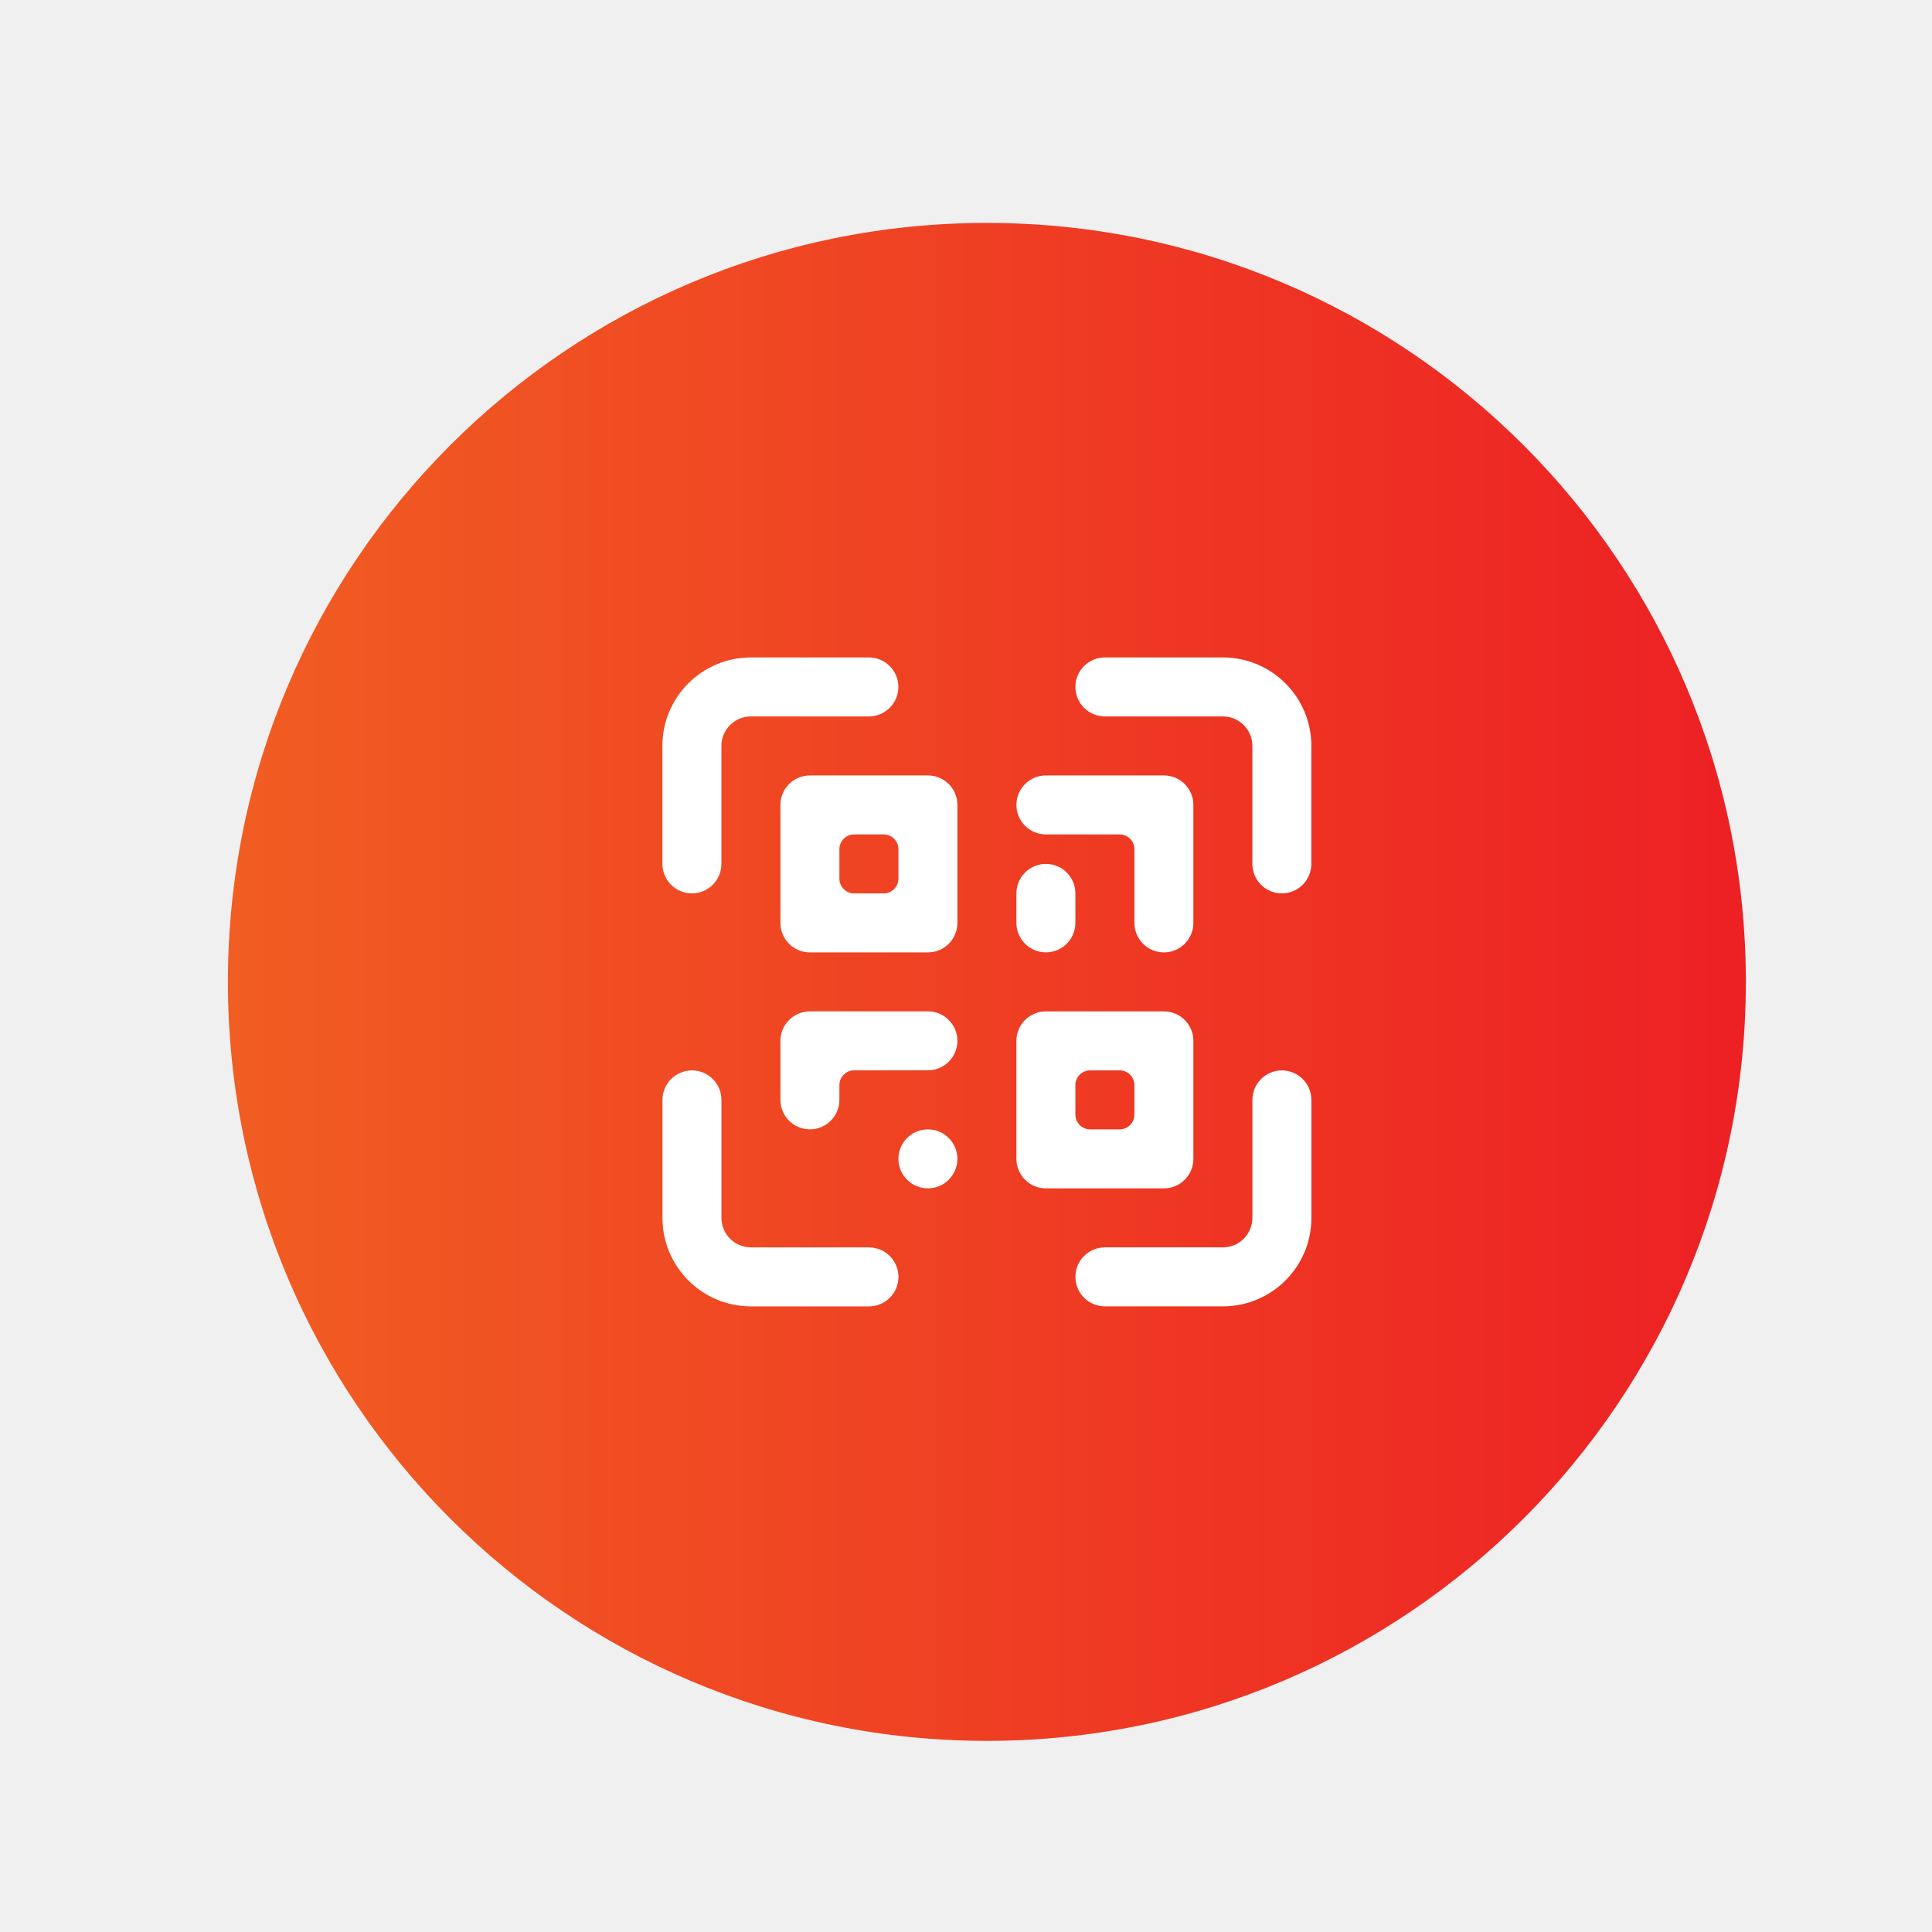
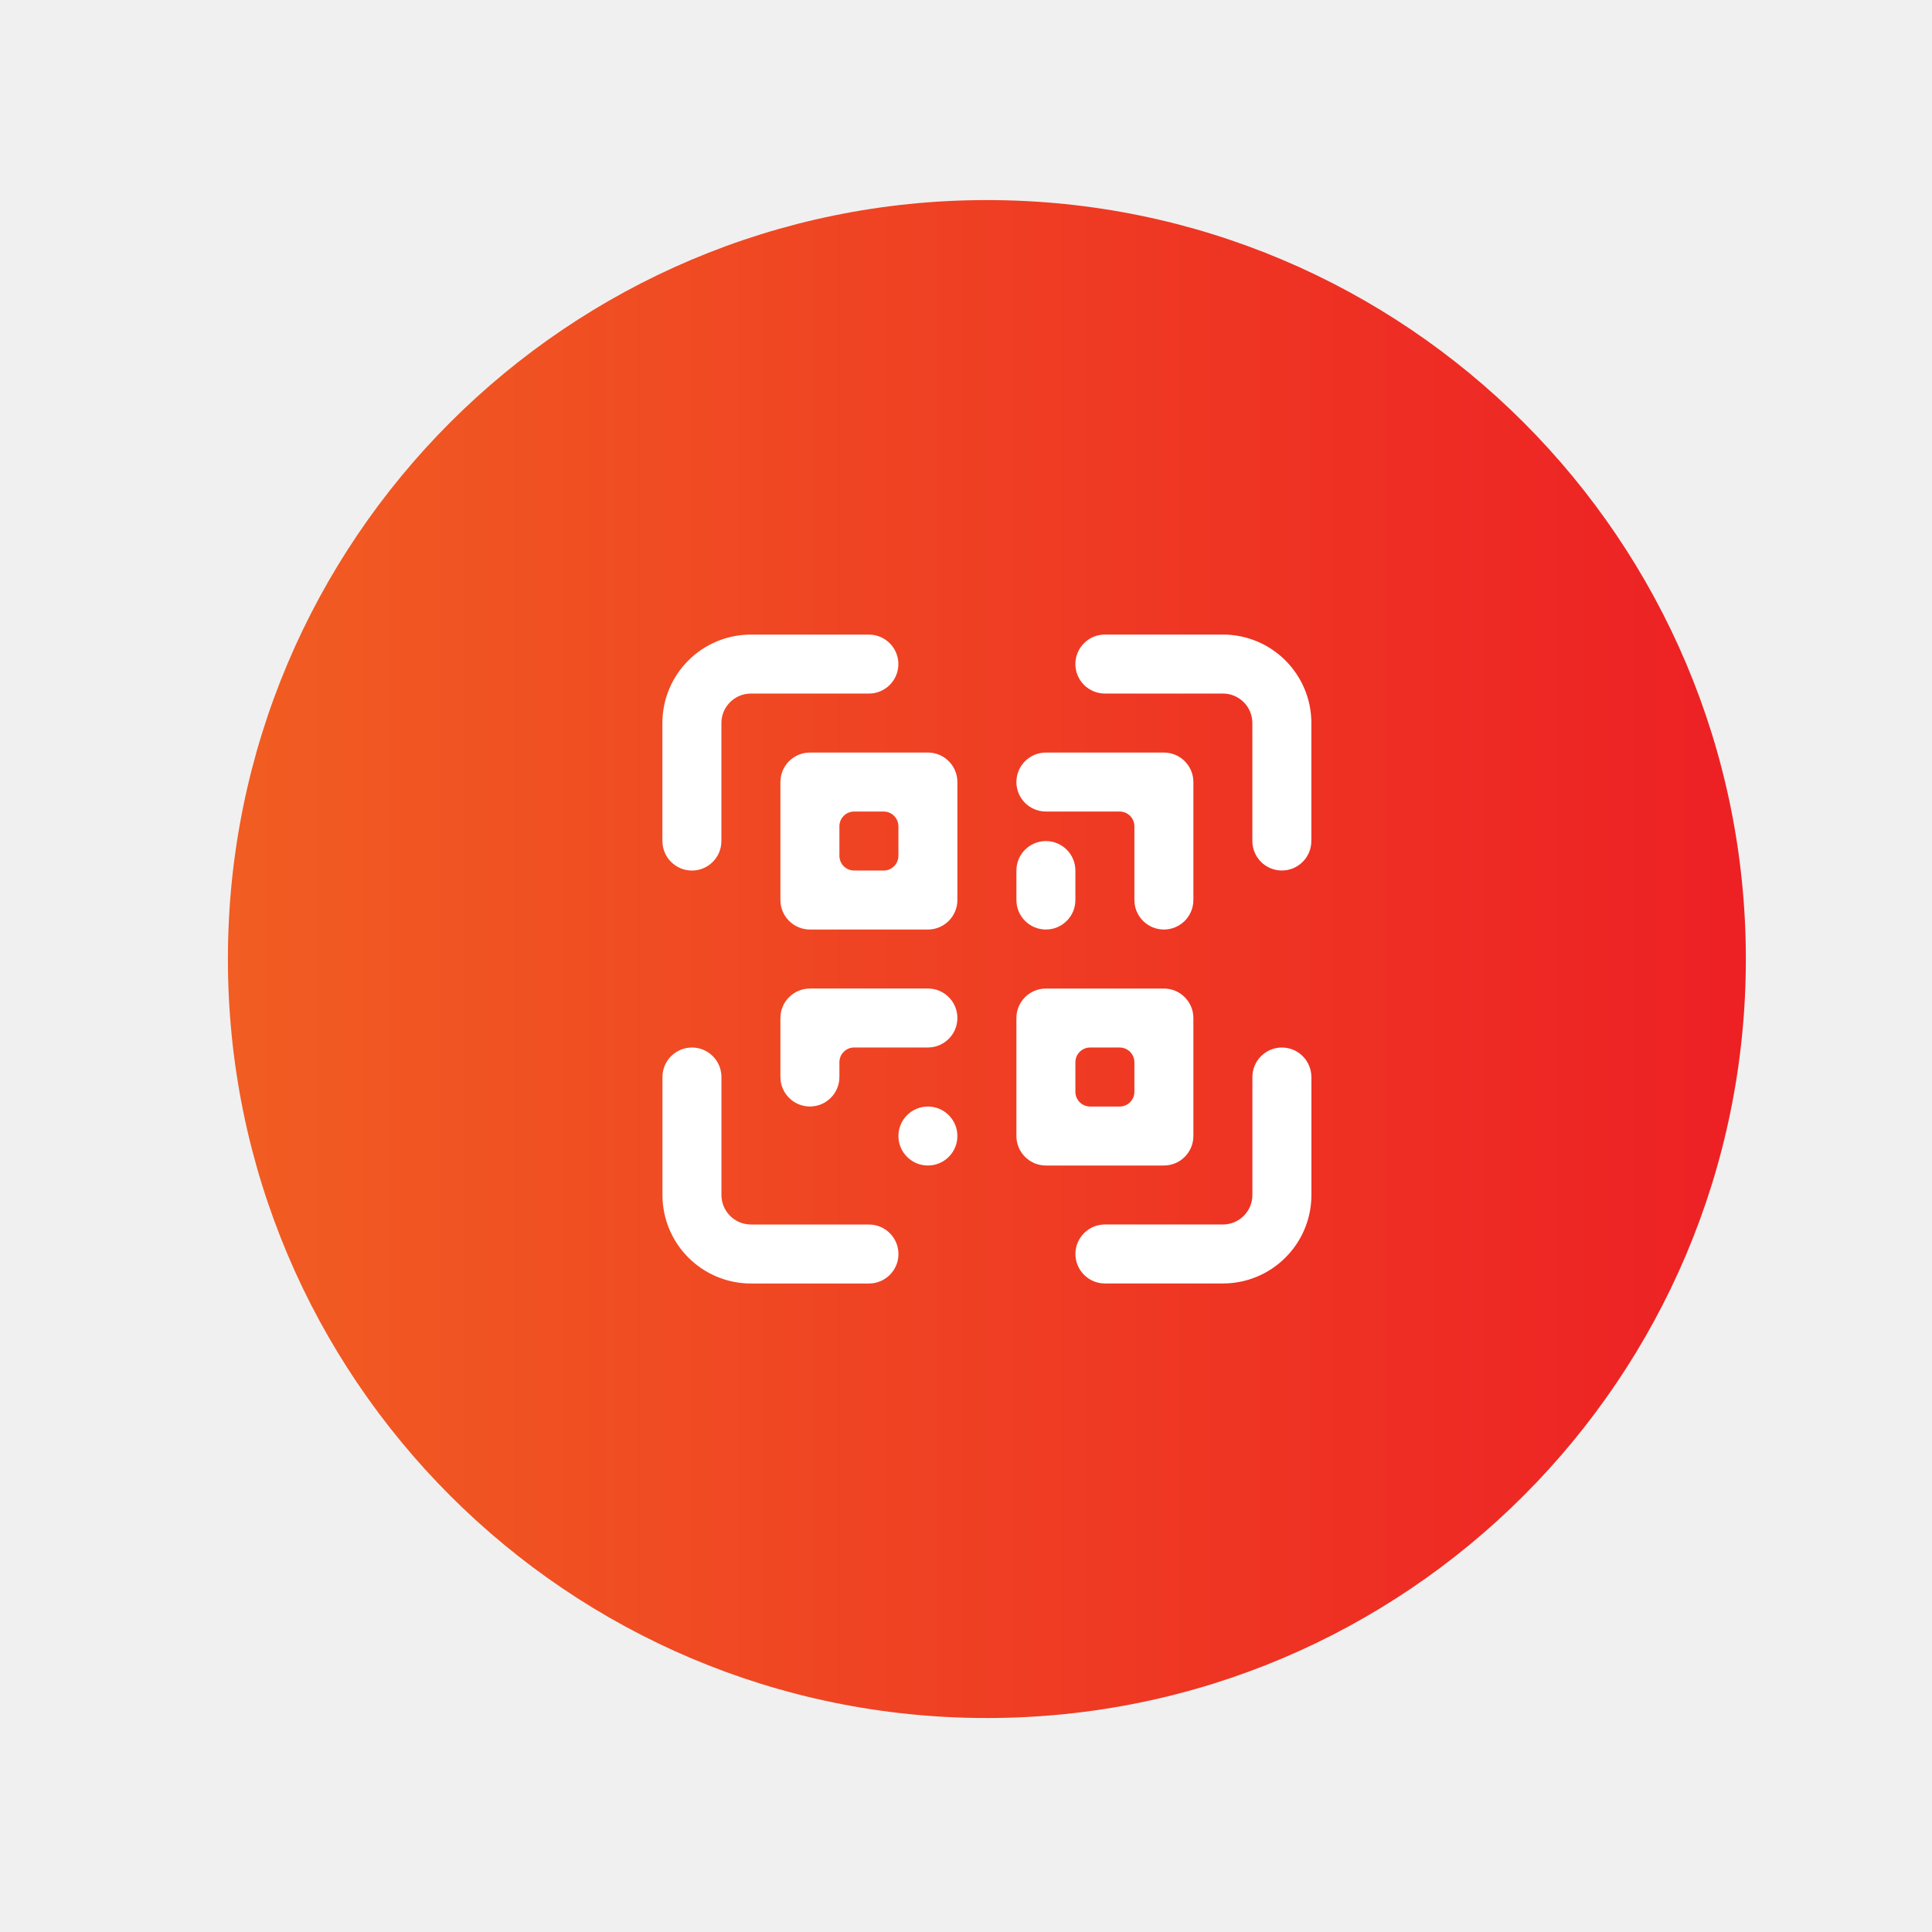
- <svg xmlns="http://www.w3.org/2000/svg" version="1.1" x="0px" y="0px" viewBox="0 0 511.68 511.68" style="enable-background:new 0 0 511.68 511.68;" xml:space="preserve">
-   <style type="text/css">
- 	.st0{display:none;}
- 	.st1{fill:url(#SVGID_1_);}
- 	.st2{fill:none;stroke:#FFFFFF;stroke-width:15;stroke-miterlimit:10;}
- 	.st3{fill:#FFFFFF;}
- 	.st4{fill:none;stroke:#FFFFFF;stroke-width:9;stroke-miterlimit:10;}
- 	.st5{fill:url(#SVGID_00000130639584752245614430000017464949180959987347_);}
- 	.st6{fill:none;stroke:#FFFFFF;stroke-width:15;stroke-linecap:round;stroke-linejoin:round;stroke-miterlimit:10;}
- 	.st7{fill:none;stroke:#FFFFFF;stroke-width:10;stroke-linecap:round;stroke-linejoin:round;stroke-miterlimit:10;}
- 	.st8{fill:url(#SVGID_00000064348596335911990330000004360729582798934455_);}
- 	.st9{fill:url(#SVGID_00000116231550193987046710000006319153429723048875_);}
- 	.st10{fill:url(#SVGID_00000095337118767467355940000001238879664937870502_);}
- 	.st11{fill:url(#SVGID_00000100340222568168725290000008904791836412576425_);}
- 	.st12{fill:url(#SVGID_00000091700307793589570540000009279574860792511642_);}
- 	.st13{fill:url(#SVGID_00000030476161632687469420000005722354711593808561_);}
- 	.st14{fill:url(#SVGID_00000037684021924683359470000015094150055124984754_);}
- 	.st15{fill:url(#SVGID_00000026142950465524950790000009299405233055057824_);}
- 	.st16{fill:url(#SVGID_00000047755267589261127710000017894594717076304537_);}
- 	.st17{fill:url(#SVGID_00000168837249341901814140000009102267779176062135_);}
- 	.st18{fill:url(#SVGID_00000153693712128587927580000007069154097015710632_);}
- 	.st19{fill:url(#SVGID_00000002377416248699981660000008855957243355011480_);}
- 	.st20{fill:url(#SVGID_00000052818898579767786880000002919736075386854559_);}
- 	.st21{fill:url(#SVGID_00000154423097827554999840000000334407022269115833_);}
- 	.st22{fill:url(#SVGID_00000029765526956458695970000011794207515108291225_);}
- 	.st23{fill:url(#SVGID_00000137133152348938786500000001648480204087637411_);}
- 	.st24{fill:url(#SVGID_00000176001387954096144580000007227809432117953691_);}
- 	.st25{fill:#BCBEC0;}
- 	.st26{fill:url(#SVGID_00000081645638729598877080000000175663195087391372_);}
- 	.st27{fill:url(#SVGID_00000038411535234819935190000012835487714880976774_);}
- 	.st28{fill-rule:evenodd;clip-rule:evenodd;fill:#FFFFFF;}
- 	.st29{fill:url(#SVGID_00000056400763143115774440000008599020296619880115_);}
- 	.st30{fill:none;stroke:#FFFFFF;stroke-width:9.809;stroke-linecap:round;stroke-linejoin:round;stroke-miterlimit:10;}
- 	.st31{fill:url(#SVGID_00000129203146303518125970000007352175882706327471_);}
- 	.st32{fill:url(#SVGID_00000160872743269792579970000006377008219097104268_);}
- 	.st33{clip-path:url(#SVGID_00000099619741799528869700000017545918284124811958_);}
- 	.st34{fill:none;stroke:#FFFFFF;stroke-width:6.402;stroke-miterlimit:10;}
- 	.st35{fill:url(#SVGID_00000001622753379899870250000008991110000838181001_);}
- 	.st36{fill:none;stroke:#FFFFFF;stroke-width:14.392;stroke-linecap:round;stroke-linejoin:round;stroke-miterlimit:10;}
- 	.st37{fill:none;stroke:#FFFFFF;stroke-width:8;stroke-linecap:round;stroke-linejoin:round;stroke-miterlimit:10;}
- 	.st38{fill:url(#SVGID_00000142863290056256215720000017189786576784883622_);}
- 	.st39{fill:#FFFFFF;stroke:#FFFFFF;stroke-width:2.918;stroke-miterlimit:10;}
- 	.st40{fill:url(#SVGID_00000001662883443319706470000006345967531243434909_);}
- 	.st41{fill:url(#SVGID_00000056420627530638736920000016585727077684441009_);}
- 	.st42{fill:url(#SVGID_00000137852192001081846350000004979146079707317136_);}
- 	.st43{fill:none;stroke:#FFFFFF;stroke-width:10.125;stroke-linecap:round;stroke-linejoin:round;stroke-miterlimit:10;}
- 	.st44{fill:url(#SVGID_00000078030349963354908610000014189051243183721640_);}
- 	.st45{fill:url(#SVGID_00000138549798836063868860000008946948964273012158_);}
- 	.st46{fill:url(#SVGID_00000041981497760978706210000010224293791857733548_);}
- 	.st47{fill:url(#SVGID_00000172426023342469164360000004393422691211142574_);}
- 	.st48{fill:#FFFFFF;stroke:#FFFFFF;stroke-width:7.968;stroke-linecap:round;stroke-linejoin:round;stroke-miterlimit:10;}
- 	.st49{fill:url(#SVGID_00000044150917373130985820000007402615604828343443_);}
- 	.st50{fill:url(#SVGID_00000100341011553965194750000008979164437442174655_);}
- 	.st51{fill:url(#SVGID_00000137827172644361354050000003847560691897662367_);}
- 	.st52{fill:url(#SVGID_00000030460153871444264010000015370509581811570366_);}
- 	.st53{fill:url(#SVGID_00000118372674069747051020000001522815083090274740_);}
- 	.st54{fill:url(#SVGID_00000145754175753037117950000003876772195107279765_);}
- 	.st55{fill:url(#SVGID_00000143584002805628086810000001399360907407975324_);}
- 	.st56{fill:url(#SVGID_00000118366564968839543220000004355436985128602296_);}
- 	.st57{fill:url(#SVGID_00000010308880622510713460000009633093516811814023_);}
- 	.st58{fill:url(#SVGID_00000117648070576653044460000018191751292571531963_);}
- 	.st59{fill:url(#SVGID_00000131326247507765762960000008984424455082090157_);}
- 	.st60{fill:url(#SVGID_00000006684773519287566090000007875805100468422285_);}
- 	.st61{fill:url(#SVGID_00000041267904690506436980000017730289754800390302_);}
- 	.st62{fill:url(#SVGID_00000095334748679395225030000008105366065032342939_);}
- 	.st63{fill:url(#SVGID_00000153670220657534165650000002489629077772629646_);}
- 	.st64{fill:url(#SVGID_00000176729466187713558670000008376779587384425915_);}
- 	.st65{fill:url(#SVGID_00000162344636663468494210000012687194870374159272_);}
- 	.st66{fill:url(#SVGID_00000125601142778457297130000015115335172578205569_);}
- 	.st67{fill:url(#SVGID_00000031178058920425444180000017292238454867248825_);}
- 	.st68{fill:url(#SVGID_00000181769620557074128630000013253006655251707579_);}
- 	.st69{fill:url(#SVGID_00000096054853255576365790000010278725276968870541_);}
- 	.st70{fill:url(#SVGID_00000106849182388835618960000013252276258200554682_);}
- 	.st71{fill:url(#SVGID_00000016761548315076159340000014628548568864103297_);}
- 	.st72{fill:url(#SVGID_00000098207356568259907510000009748971703937100728_);}
- 	.st73{clip-path:url(#SVGID_00000107562558202345678580000006524174488082272423_);}
- 	.st74{fill:url(#SVGID_00000023981834957484981380000001563256609165464980_);}
- 	.st75{fill:url(#SVGID_00000032609253483895351140000008626177937301797256_);}
- 	.st76{fill:url(#SVGID_00000139282900388935772890000015290526943198899597_);}
- 	.st77{fill:url(#SVGID_00000063632028947925136570000016983065335713435828_);}
- 	.st78{fill:url(#SVGID_00000028284560059351718170000000680731303892638390_);}
- 	.st79{fill:url(#SVGID_00000161621992641178693650000007566588237001447569_);}
- 	.st80{fill:url(#SVGID_00000154412167399830405250000005030347857253656481_);}
- 	.st81{fill:url(#SVGID_00000127762090496822369060000014997451504790620600_);}
- 	.st82{fill:url(#SVGID_00000060019842997471756300000009671679067857044868_);}
- </style>
-   <g id="GPS">
- </g>
-   <g id="References" class="st0">
- </g>
-   <g id="Icons">
-     <g>
-       <linearGradient id="SVGID_1_" gradientUnits="userSpaceOnUse" x1="60.363" y1="260.051" x2="462.384" y2="260.051">
-         <stop offset="0" style="stop-color:#F15D22" />
-         <stop offset="1" style="stop-color:#ED2024" />
-       </linearGradient>
-       <path class="st1" d="M261.37,59.04c-111.01,0-201.01,90-201.01,201.01c0,111.01,90,201.01,201.01,201.01    c111.01,0,201.01-90,201.01-201.01C462.38,149.04,372.39,59.04,261.37,59.04z" />
-       <g>
-         <path class="st3" d="M347.31,197.56c0-12.94-10.49-23.44-23.44-23.44h-31.25c-4.31,0-7.81,3.5-7.81,7.81s3.5,7.81,7.81,7.81     h31.25c4.31,0,7.81,3.5,7.81,7.81v31.25c0,4.31,3.5,7.81,7.81,7.81c4.31,0,7.81-3.5,7.81-7.81V197.56z" />
-         <path class="st3" d="M347.31,291.3c0-4.31-3.5-7.81-7.81-7.81c-4.31,0-7.81,3.5-7.81,7.81v31.25c0,4.31-3.5,7.81-7.81,7.81     h-31.25c-4.31,0-7.81,3.5-7.81,7.81c0,4.31,3.5,7.81,7.81,7.81h31.25c12.94,0,23.44-10.49,23.44-23.44V291.3z" />
-         <path class="st3" d="M198.88,330.36c-4.31,0-7.81-3.5-7.81-7.81V291.3c0-4.31-3.5-7.81-7.81-7.81c-4.31,0-7.81,3.5-7.81,7.81     v31.25c0,12.94,10.49,23.44,23.44,23.44h31.25c4.31,0,7.81-3.5,7.81-7.81c0-4.31-3.5-7.81-7.81-7.81H198.88z" />
-         <path class="st3" d="M175.44,228.8c0,4.31,3.5,7.81,7.81,7.81c4.31,0,7.81-3.5,7.81-7.81v-31.25c0-4.31,3.5-7.81,7.81-7.81h31.25     c4.31,0,7.81-3.5,7.81-7.81s-3.5-7.81-7.81-7.81h-31.25c-12.94,0-23.44,10.49-23.44,23.44V228.8z" />
-         <path class="st28" d="M253.56,213.18c0-4.31-3.5-7.81-7.81-7.81H214.5c-4.31,0-7.81,3.5-7.81,7.81v31.25     c0,4.31,3.5,7.81,7.81,7.81h31.25c4.31,0,7.81-3.5,7.81-7.81V213.18z M237.94,224.9c0-2.16-1.75-3.91-3.91-3.91h-7.81     c-2.16,0-3.91,1.75-3.91,3.91v7.81c0,2.16,1.75,3.91,3.91,3.91h7.81c2.16,0,3.91-1.75,3.91-3.91V224.9z" />
-         <path class="st28" d="M308.25,267.86c4.31,0,7.81,3.5,7.81,7.81v31.25c0,4.31-3.5,7.81-7.81,7.81H277c-4.31,0-7.81-3.5-7.81-7.81     v-31.25c0-4.31,3.5-7.81,7.81-7.81H308.25z M284.81,287.39c0-2.16,1.75-3.91,3.91-3.91h7.81c2.16,0,3.91,1.75,3.91,3.91v7.81     c0,2.16-1.75,3.91-3.91,3.91h-7.81c-2.16,0-3.91-1.75-3.91-3.91V287.39z" />
-         <path class="st3" d="M277,205.37c-4.31,0-7.81,3.5-7.81,7.81c0,4.31,3.5,7.81,7.81,7.81h19.53c2.16,0,3.91,1.75,3.91,3.91v19.53     c0,4.31,3.5,7.81,7.81,7.81c4.31,0,7.81-3.5,7.81-7.81v-31.25c0-4.31-3.5-7.81-7.81-7.81H277z" />
-         <path class="st3" d="M277,228.8c-4.31,0-7.81,3.5-7.81,7.81v7.81c0,4.31,3.5,7.81,7.81,7.81s7.81-3.5,7.81-7.81v-7.81     C284.81,232.3,281.31,228.8,277,228.8z" />
-         <path class="st3" d="M214.5,267.86c-4.31,0-7.81,3.5-7.81,7.81v15.62c0,4.31,3.5,7.81,7.81,7.81c4.31,0,7.81-3.5,7.81-7.81v-3.91     c0-2.16,1.75-3.91,3.91-3.91h19.53c4.31,0,7.81-3.5,7.81-7.81s-3.5-7.81-7.81-7.81H214.5z" />
-         <path class="st3" d="M245.75,299.11c-4.31,0-7.81,3.5-7.81,7.81c0,4.31,3.5,7.81,7.81,7.81c4.31,0,7.81-3.5,7.81-7.81     C253.56,302.61,250.06,299.11,245.75,299.11z" />
-       </g>
-     </g>
+ <svg xmlns="http://www.w3.org/2000/svg" id="Icons" viewBox="0 0 511.68 511.68">
+   <defs>
+     <style>
+       .cls-1 {
+         fill-rule: evenodd;
+       }
+ 
+       .cls-1, .cls-2 {
+         fill: #fff;
+       }
+ 
+       .cls-3 {
+         fill: url(#New_Gradient_Swatch_1);
+       }
+     </style>
+     <linearGradient id="New_Gradient_Swatch_1" data-name="New Gradient Swatch 1" x1="60.36" y1="254" x2="462.38" y2="254" gradientUnits="userSpaceOnUse">
+       <stop offset="0" stop-color="#f15d22" />
+       <stop offset="1" stop-color="#ed2024" />
+     </linearGradient>
+   </defs>
+   <path class="cls-3" d="M261.37,52.99c-111.01,0-201.01,90-201.01,201.01s90,201.01,201.01,201.01,201.01-90,201.01-201.01S372.39,52.99,261.37,52.99Z" />
+   <g>
+     <path class="cls-2" d="M347.31,191.5c0-12.94-10.49-23.44-23.44-23.44h-31.25c-4.31,0-7.81,3.5-7.81,7.81s3.5,7.81,7.81,7.81h31.25c4.31,0,7.81,3.5,7.81,7.81v31.25c0,4.31,3.5,7.81,7.81,7.81s7.81-3.5,7.81-7.81v-31.25Z" />
+     <path class="cls-2" d="M347.31,285.24c0-4.31-3.5-7.81-7.81-7.81s-7.81,3.5-7.81,7.81v31.25c0,4.31-3.5,7.81-7.81,7.81h-31.25c-4.31,0-7.81,3.5-7.81,7.81s3.5,7.81,7.81,7.81h31.25c12.94,0,23.44-10.49,23.44-23.44v-31.25Z" />
+     <path class="cls-2" d="M198.88,324.3c-4.31,0-7.81-3.5-7.81-7.81v-31.25c0-4.31-3.5-7.81-7.81-7.81s-7.81,3.5-7.81,7.81v31.25c0,12.94,10.49,23.44,23.44,23.44h31.25c4.31,0,7.81-3.5,7.81-7.81s-3.5-7.81-7.81-7.81h-31.25Z" />
+     <path class="cls-2" d="M175.44,222.75c0,4.31,3.5,7.81,7.81,7.81s7.81-3.5,7.81-7.81v-31.25c0-4.31,3.5-7.81,7.81-7.81h31.25c4.31,0,7.81-3.5,7.81-7.81s-3.5-7.81-7.81-7.81h-31.25c-12.94,0-23.44,10.49-23.44,23.44v31.25Z" />
+     <path class="cls-1" d="M253.56,207.12c0-4.31-3.5-7.81-7.81-7.81h-31.25c-4.31,0-7.81,3.5-7.81,7.81v31.25c0,4.31,3.5,7.81,7.81,7.81h31.25c4.31,0,7.81-3.5,7.81-7.81v-31.25ZM237.94,218.84c0-2.16-1.75-3.91-3.91-3.91h-7.81c-2.16,0-3.91,1.75-3.91,3.91v7.81c0,2.16,1.75,3.91,3.91,3.91h7.81c2.16,0,3.91-1.75,3.91-3.91v-7.81Z" />
+     <path class="cls-1" d="M308.25,261.81c4.31,0,7.81,3.5,7.81,7.81v31.25c0,4.31-3.5,7.81-7.81,7.81h-31.25c-4.31,0-7.81-3.5-7.81-7.81v-31.25c0-4.31,3.5-7.81,7.81-7.81h31.25ZM284.81,281.34c0-2.16,1.75-3.91,3.91-3.91h7.81c2.16,0,3.91,1.75,3.91,3.91v7.81c0,2.16-1.75,3.91-3.91,3.91h-7.81c-2.16,0-3.91-1.75-3.91-3.91v-7.81Z" />
+     <path class="cls-2" d="M277,199.31c-4.31,0-7.81,3.5-7.81,7.81s3.5,7.81,7.81,7.81h19.53c2.16,0,3.91,1.75,3.91,3.91v19.53c0,4.31,3.5,7.81,7.81,7.81s7.81-3.5,7.81-7.81v-31.25c0-4.31-3.5-7.81-7.81-7.81h-31.25Z" />
+     <path class="cls-2" d="M277,222.75c-4.31,0-7.81,3.5-7.81,7.81v7.81c0,4.31,3.5,7.81,7.81,7.81s7.81-3.5,7.81-7.81v-7.81c0-4.31-3.5-7.81-7.81-7.81Z" />
+     <path class="cls-2" d="M214.5,261.81c-4.31,0-7.81,3.5-7.81,7.81v15.62c0,4.31,3.5,7.81,7.81,7.81s7.81-3.5,7.81-7.81v-3.91c0-2.16,1.75-3.91,3.91-3.91h19.53c4.31,0,7.81-3.5,7.81-7.81s-3.5-7.81-7.81-7.81h-31.25Z" />
+     <path class="cls-2" d="M245.75,293.06c-4.31,0-7.81,3.5-7.81,7.81s3.5,7.81,7.81,7.81,7.81-3.5,7.81-7.81-3.5-7.81-7.81-7.81Z" />
  </g>
</svg>
